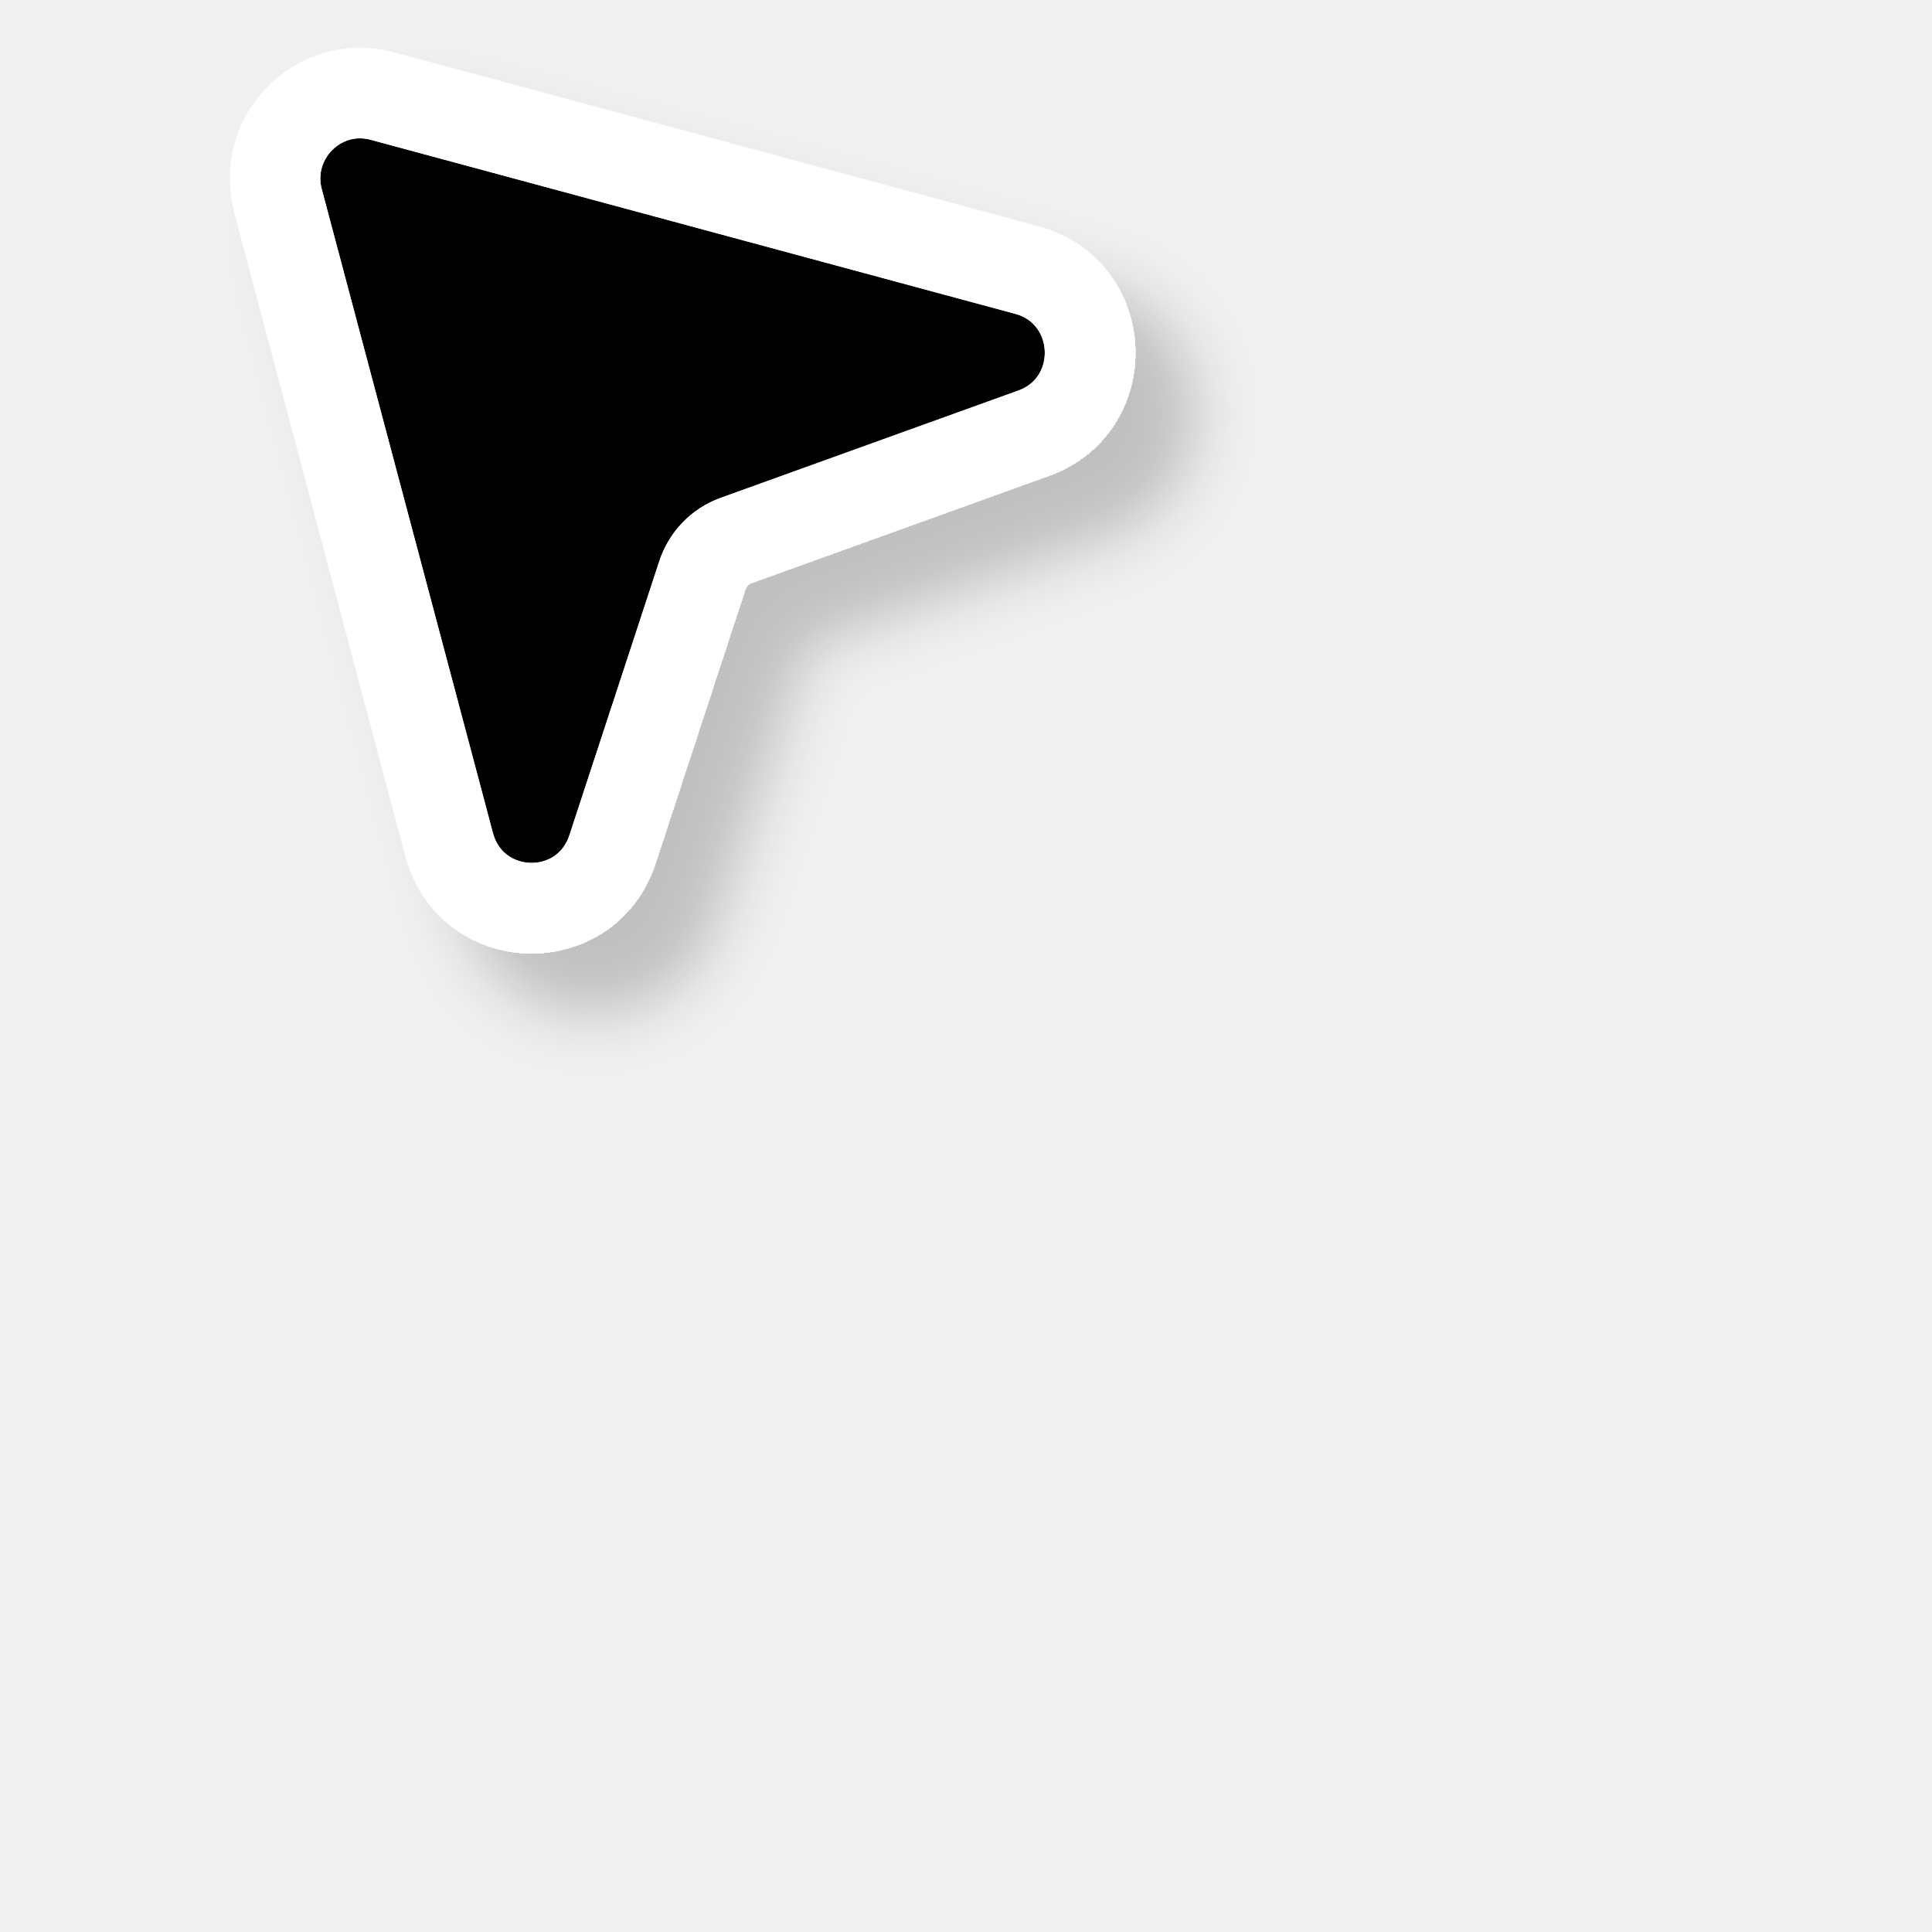
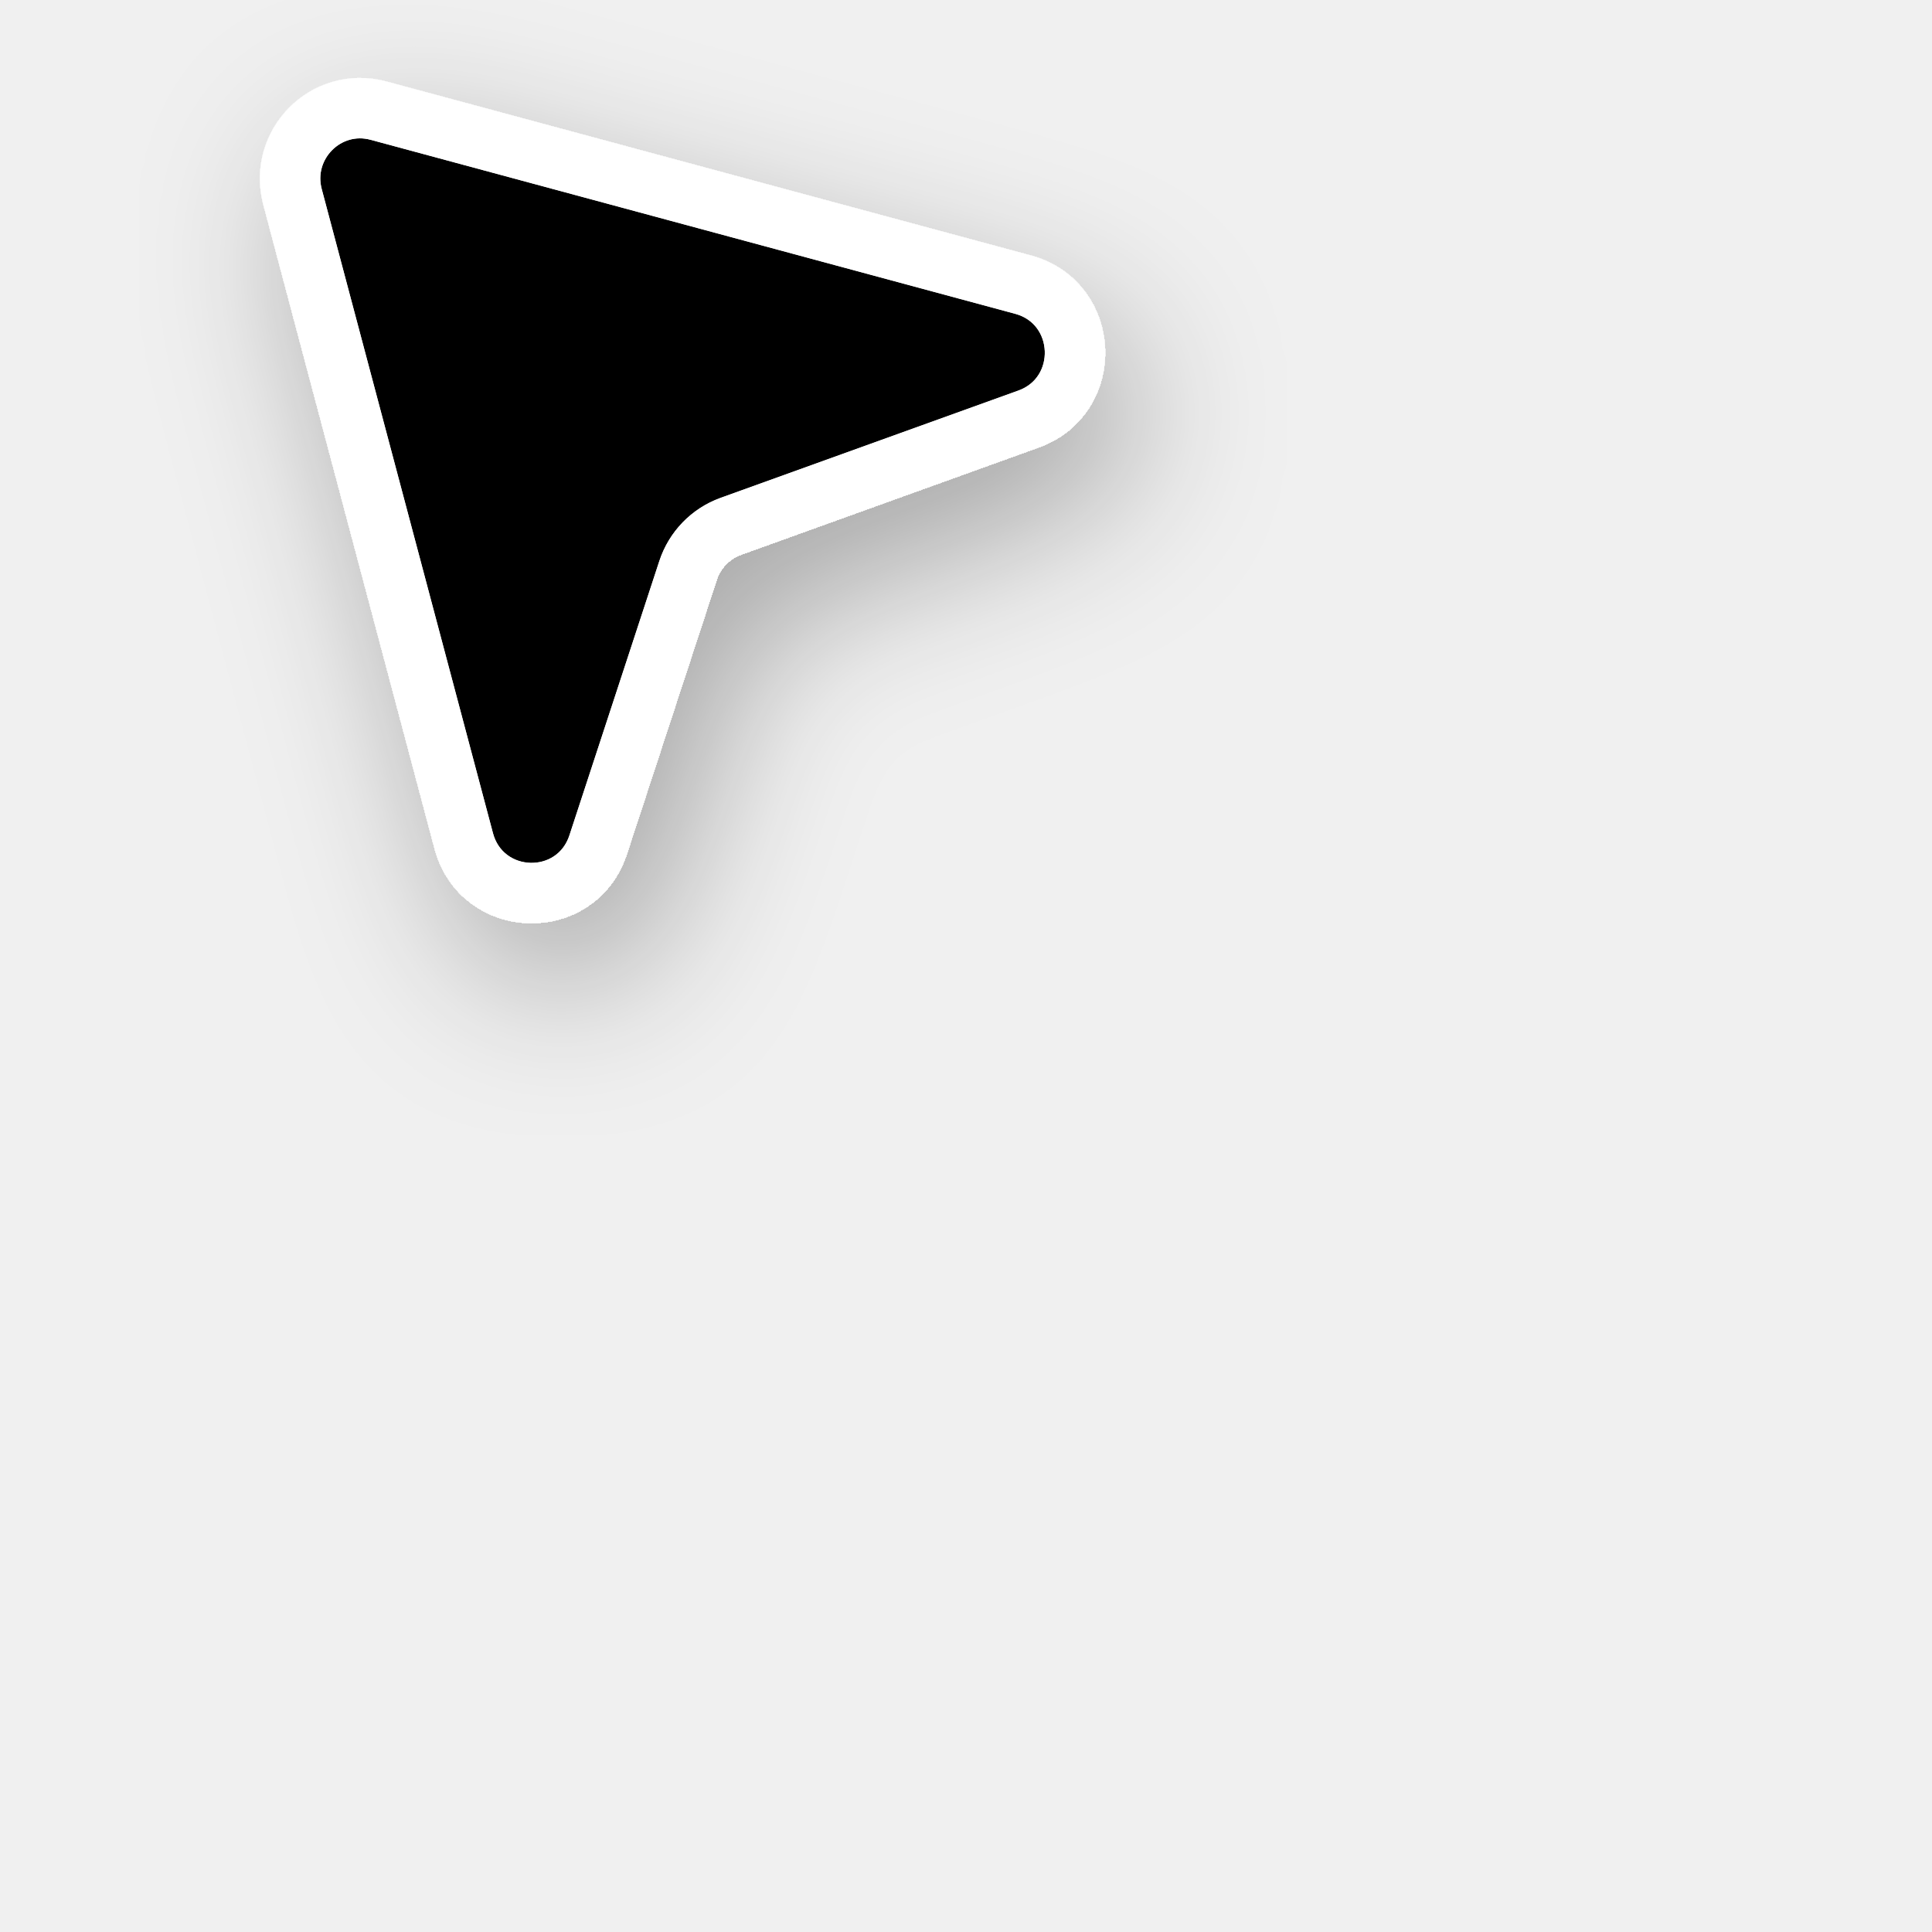
<svg xmlns="http://www.w3.org/2000/svg" width="32" height="32" viewBox="0 0 32 32" fill="none">
-   <g filter="url(#filter0_d_1782_3558)">
-     <path d="M5.329 3.131C5.197 2.636 5.647 2.182 6.138 2.315L16.815 5.198C17.441 5.367 17.477 6.249 16.867 6.469L11.933 8.247C11.454 8.42 11.08 8.806 10.921 9.293L9.431 13.834C9.225 14.463 8.335 14.437 8.165 13.798L5.329 3.131Z" fill="black" />
-     <path d="M4.604 3.324C4.327 2.282 5.274 1.305 6.334 1.591L17.01 4.474C18.347 4.835 18.42 6.706 17.121 7.174L12.187 8.953C11.927 9.047 11.722 9.258 11.633 9.527L10.144 14.068C9.705 15.407 7.802 15.35 7.44 13.991L4.604 3.324Z" stroke="white" stroke-width="1.5" />
+   <g clip-path="url(#clip0_1782_3558)">
+     <g filter="url(#filter0_d_1782_3558)">
+       <path d="M5.329 3.131C5.197 2.636 5.647 2.182 6.138 2.315L16.815 5.198C17.442 5.367 17.477 6.249 16.867 6.469L11.933 8.247C11.454 8.42 11.08 8.806 10.921 9.293L9.432 13.834C9.226 14.463 8.335 14.437 8.165 13.798L5.329 3.131Z" fill="black" />
+       <path d="M4.845 3.259C4.617 2.399 5.399 1.598 6.269 1.833L16.946 4.715C18.045 5.013 18.106 6.553 17.037 6.939L12.103 8.717C11.77 8.838 11.507 9.107 11.395 9.449L9.907 13.99C9.546 15.092 7.979 15.046 7.681 13.926L4.845 3.259Z" stroke="white" />
+     </g>
  </g>
  <defs>
-     <filter id="filter0_d_1782_3558" x="3.805" y="0.789" width="17.001" height="17.003" filterUnits="userSpaceOnUse" color-interpolation-filters="sRGB">
+     <filter id="filter0_d_1782_3558" x="2.305" y="-0.21" width="19" height="19.002" filterUnits="userSpaceOnUse" color-interpolation-filters="sRGB">
      <feFlood flood-opacity="0" result="BackgroundImageFix" />
      <feColorMatrix in="SourceAlpha" type="matrix" values="0 0 0 0 0 0 0 0 0 0 0 0 0 0 0 0 0 0 127 0" result="hardAlpha" />
-       <feOffset dx="1" dy="1" />
-       <feGaussianBlur stdDeviation="0.5" />
+       <feOffset dx="0.5" dy="1" />
+       <feGaussianBlur stdDeviation="1.25" />
      <feComposite in2="hardAlpha" operator="out" />
-       <feColorMatrix type="matrix" values="0 0 0 0 0 0 0 0 0 0 0 0 0 0 0 0 0 0 0.2 0" />
+       <feColorMatrix type="matrix" values="0 0 0 0 0 0 0 0 0 0 0 0 0 0 0 0 0 0 0.3 0" />
      <feBlend mode="normal" in2="BackgroundImageFix" result="effect1_dropShadow_1782_3558" />
      <feBlend mode="normal" in="SourceGraphic" in2="effect1_dropShadow_1782_3558" result="shape" />
    </filter>
+     <clipPath id="clip0_1782_3558">
+       <rect width="32" height="32" fill="white" />
+     </clipPath>
  </defs>
</svg>
